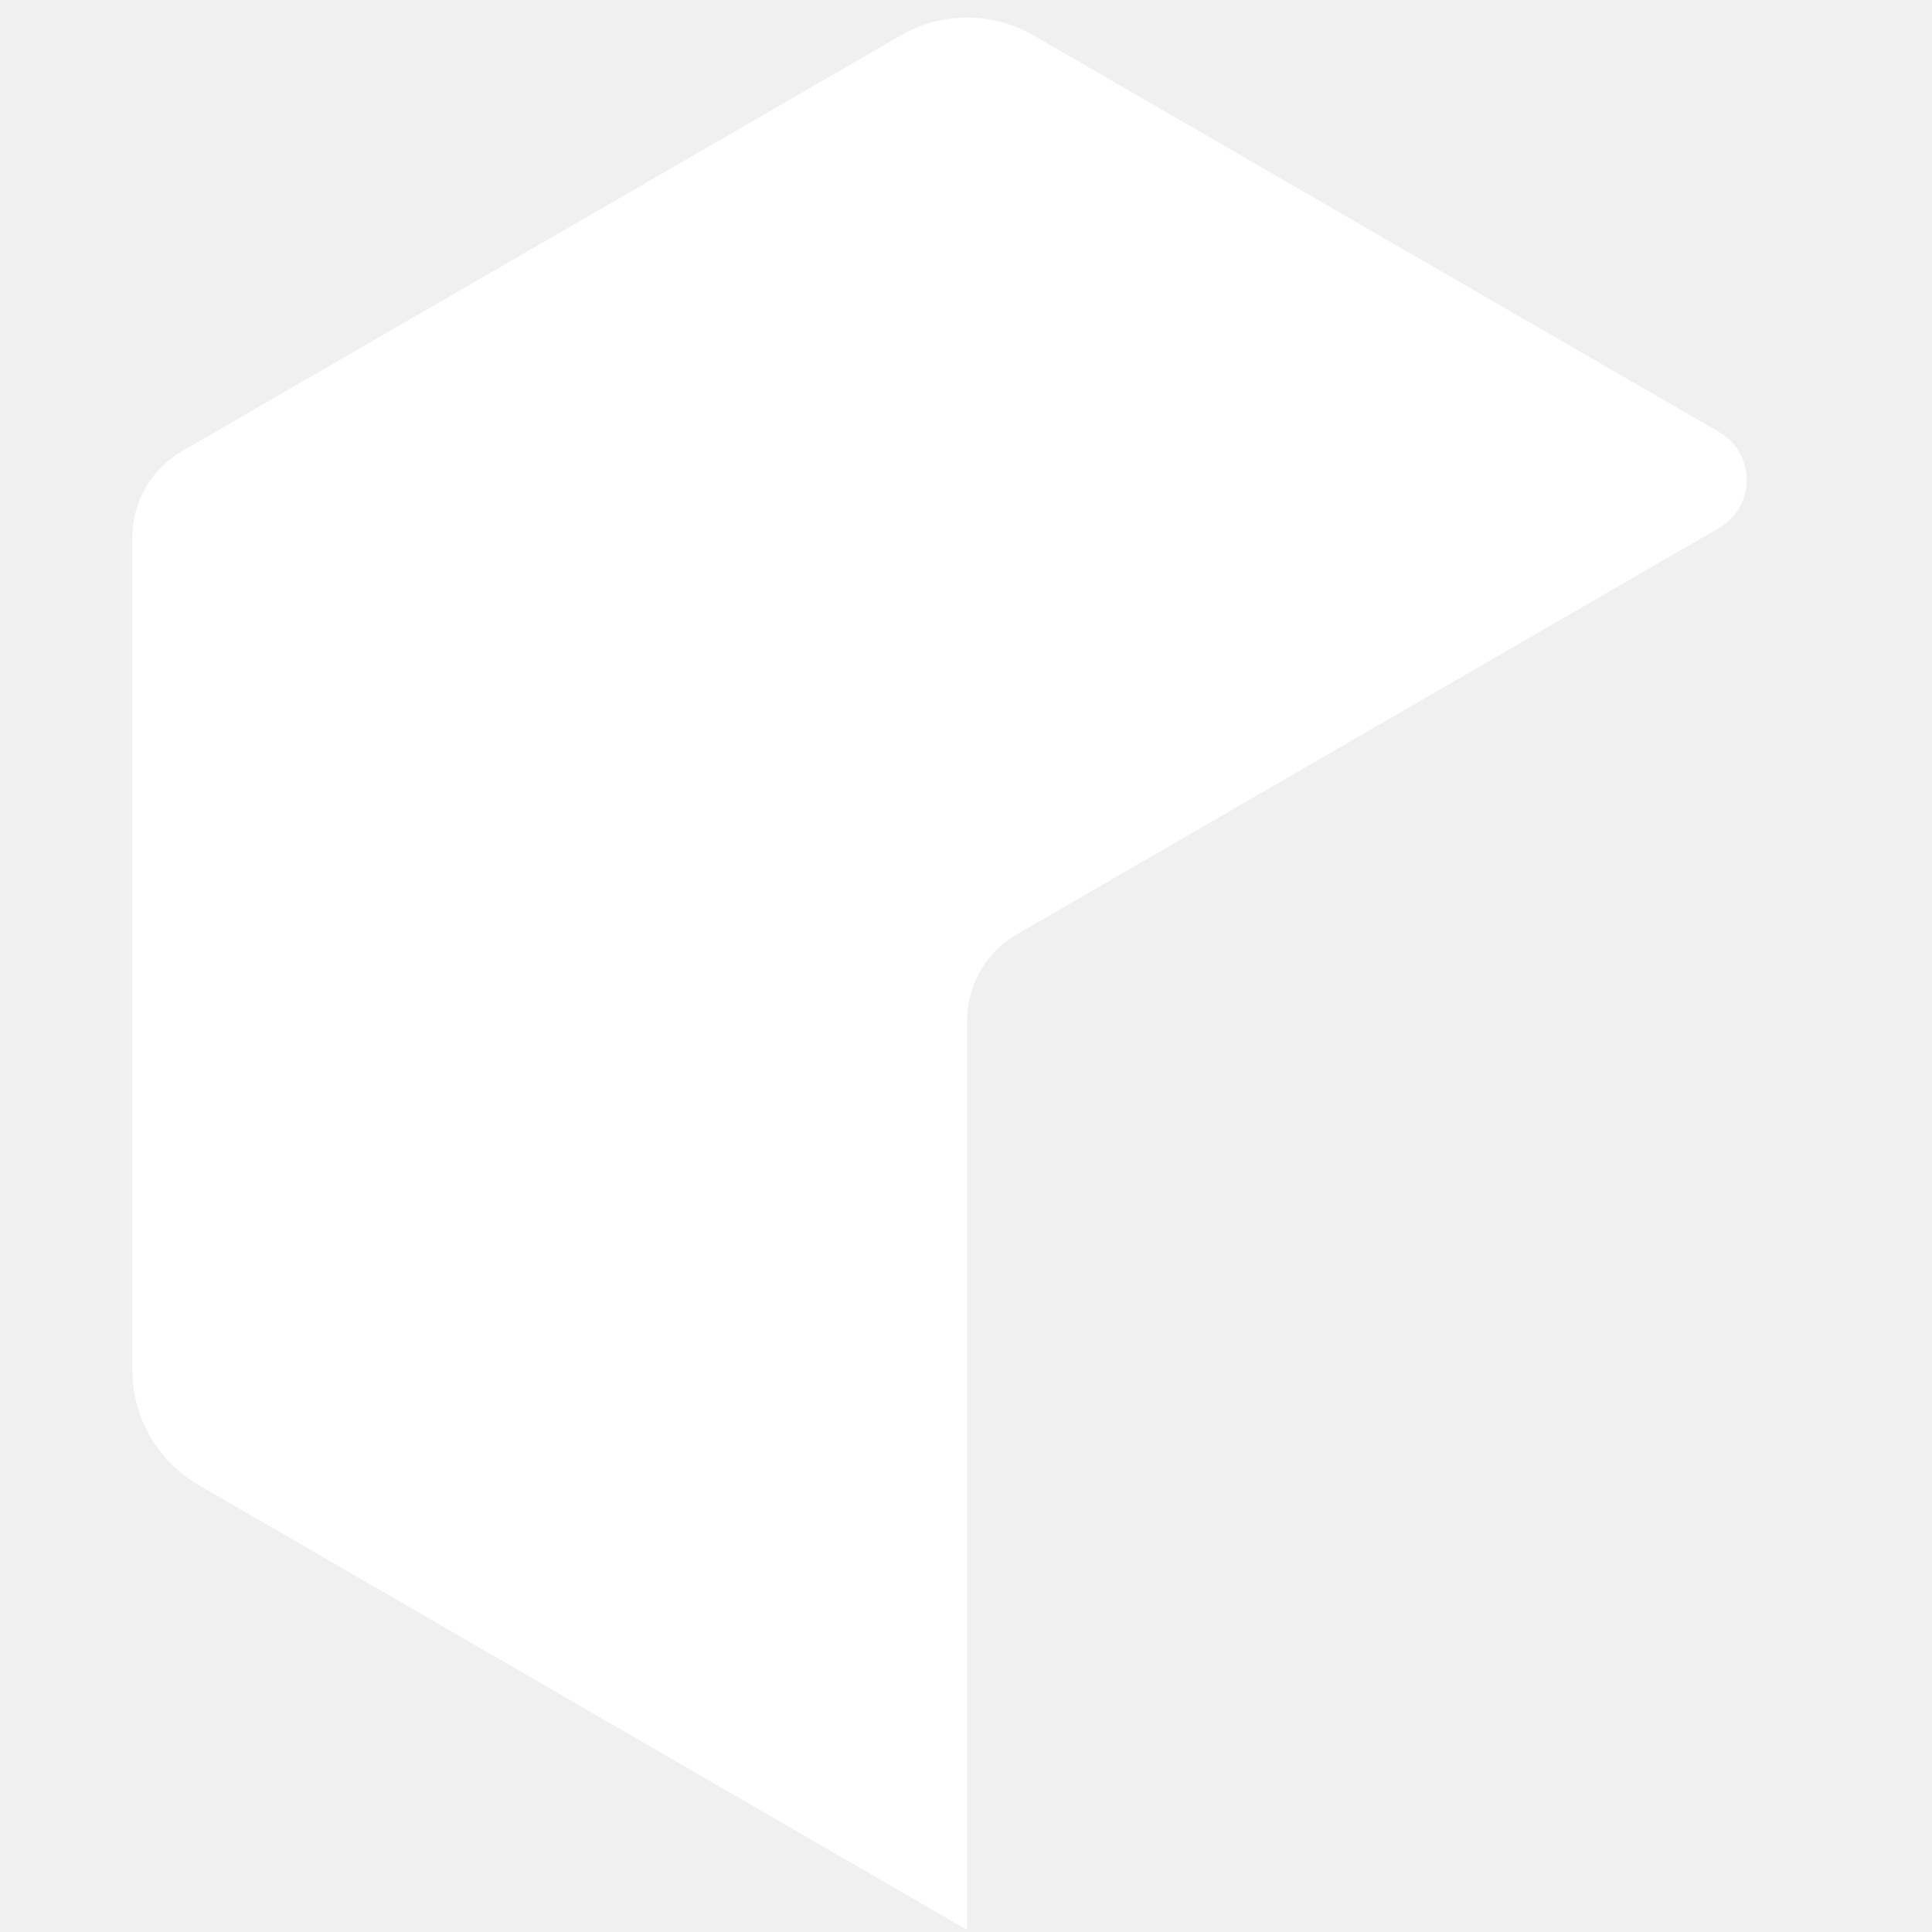
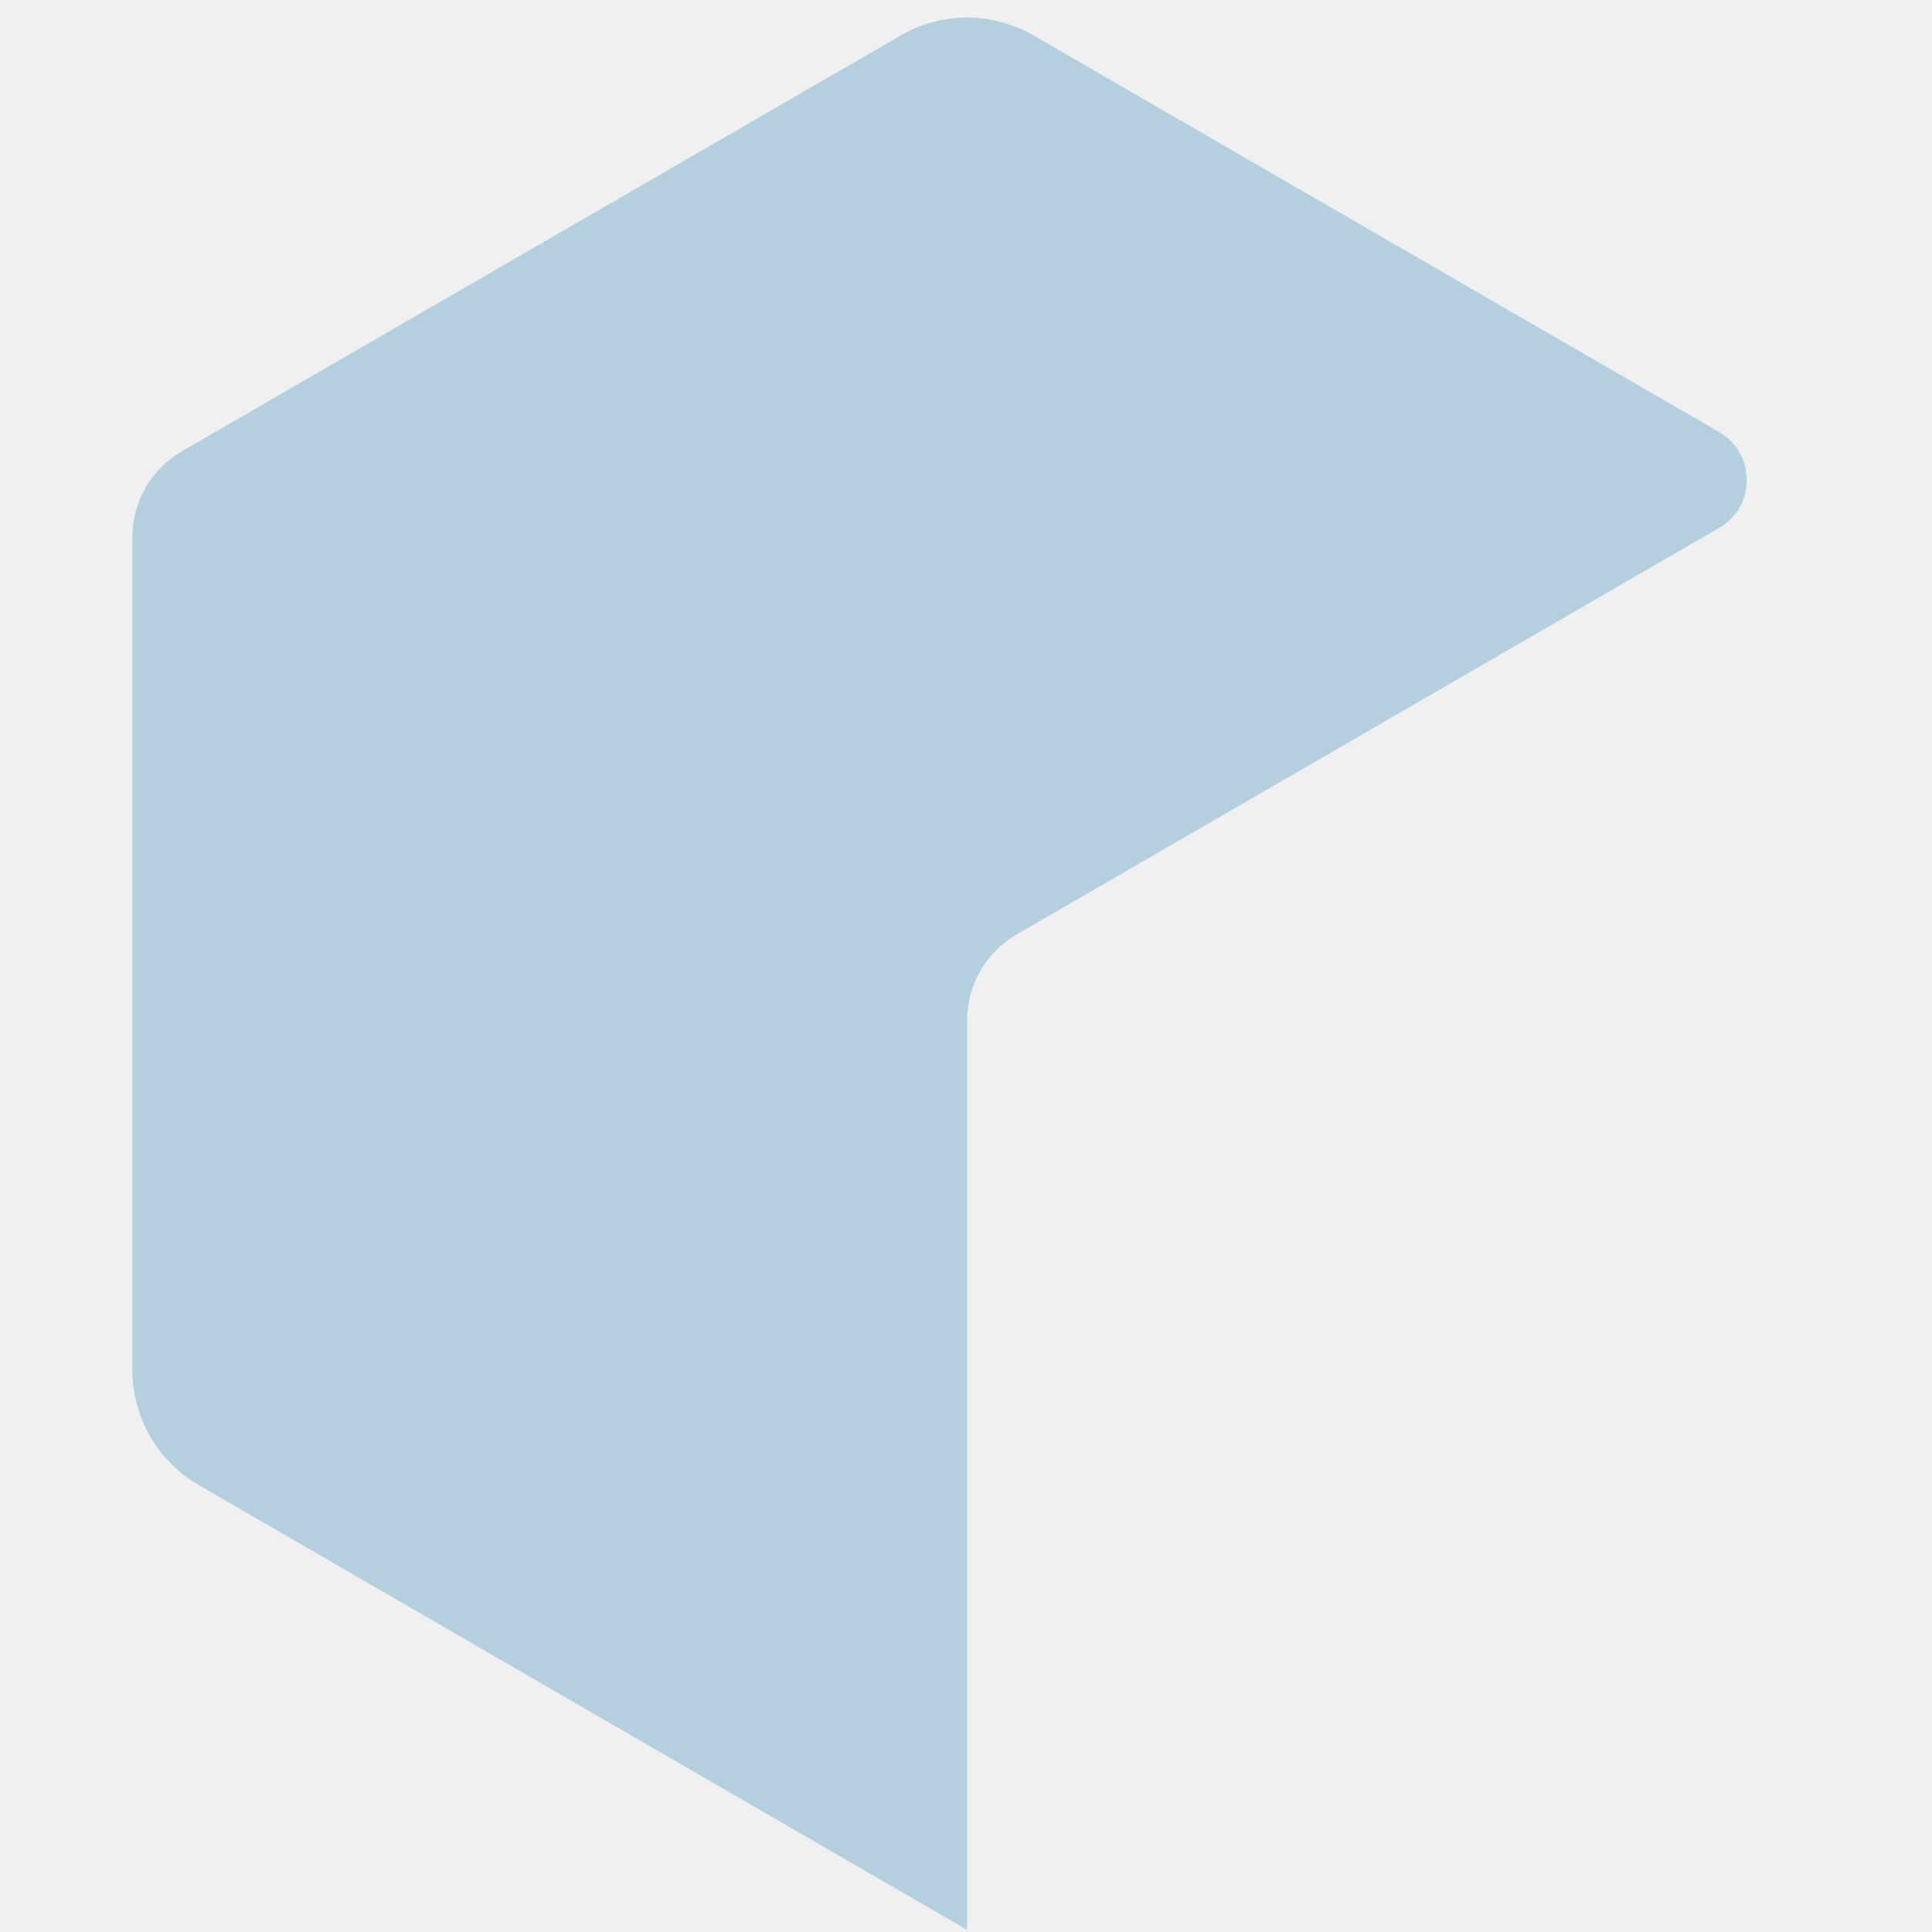
<svg xmlns="http://www.w3.org/2000/svg" width="716" height="716" viewBox="0 0 716 716" fill="none">
-   <path d="M73.632 550.363L358.404 715.202V378.205C358.404 365.062 365.385 352.902 376.758 346.331L637.136 195.618C650.745 187.748 650.745 168.034 637.136 160.124L382.994 13.111C367.777 4.296 349.069 4.296 333.852 13.111L67.396 167.247C56.022 173.818 49.041 185.977 49.041 199.16V507.628C49.041 525.257 58.414 541.549 73.632 550.363Z" fill="white" />
+   <path d="M73.632 550.363L358.404 715.202V378.205C358.404 365.062 365.385 352.902 376.758 346.331L637.136 195.618C650.745 187.748 650.745 168.034 637.136 160.124L382.994 13.111C367.777 4.296 349.069 4.296 333.852 13.111L67.396 167.247C56.022 173.818 49.041 185.977 49.041 199.16V507.628C49.041 525.257 58.414 541.549 73.632 550.363Z" fill="#B4D0DF" />
</svg>
